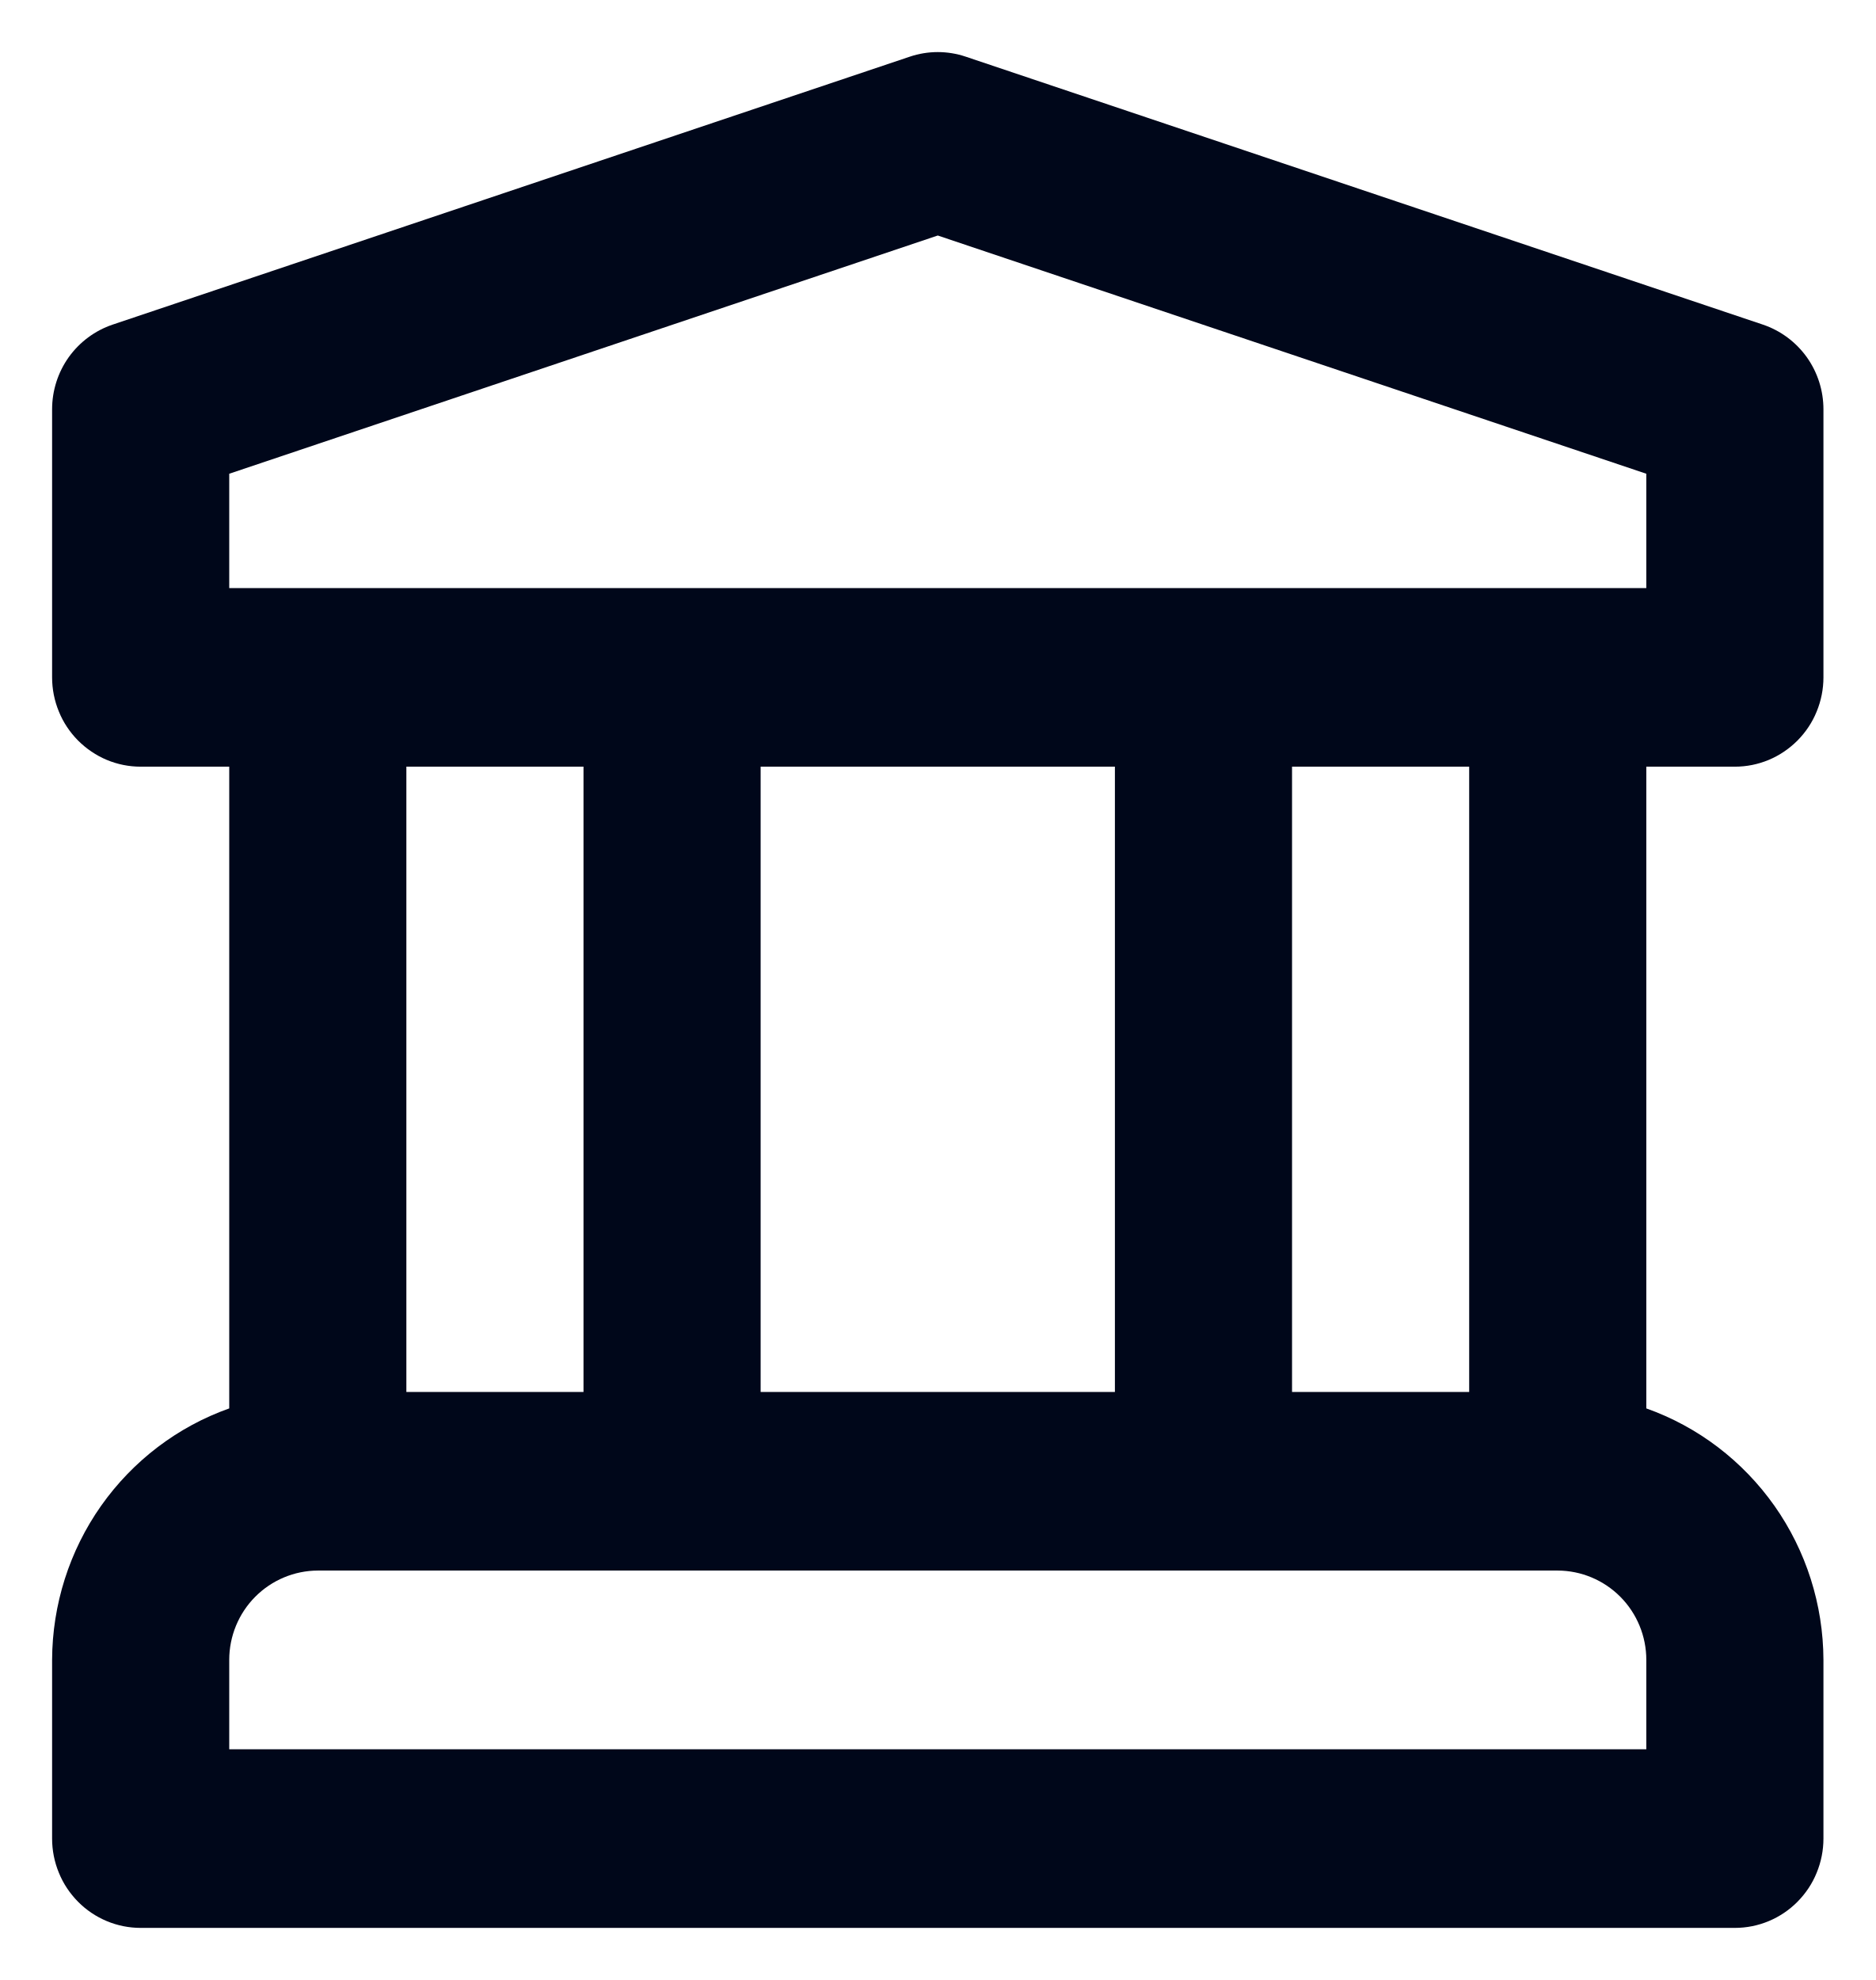
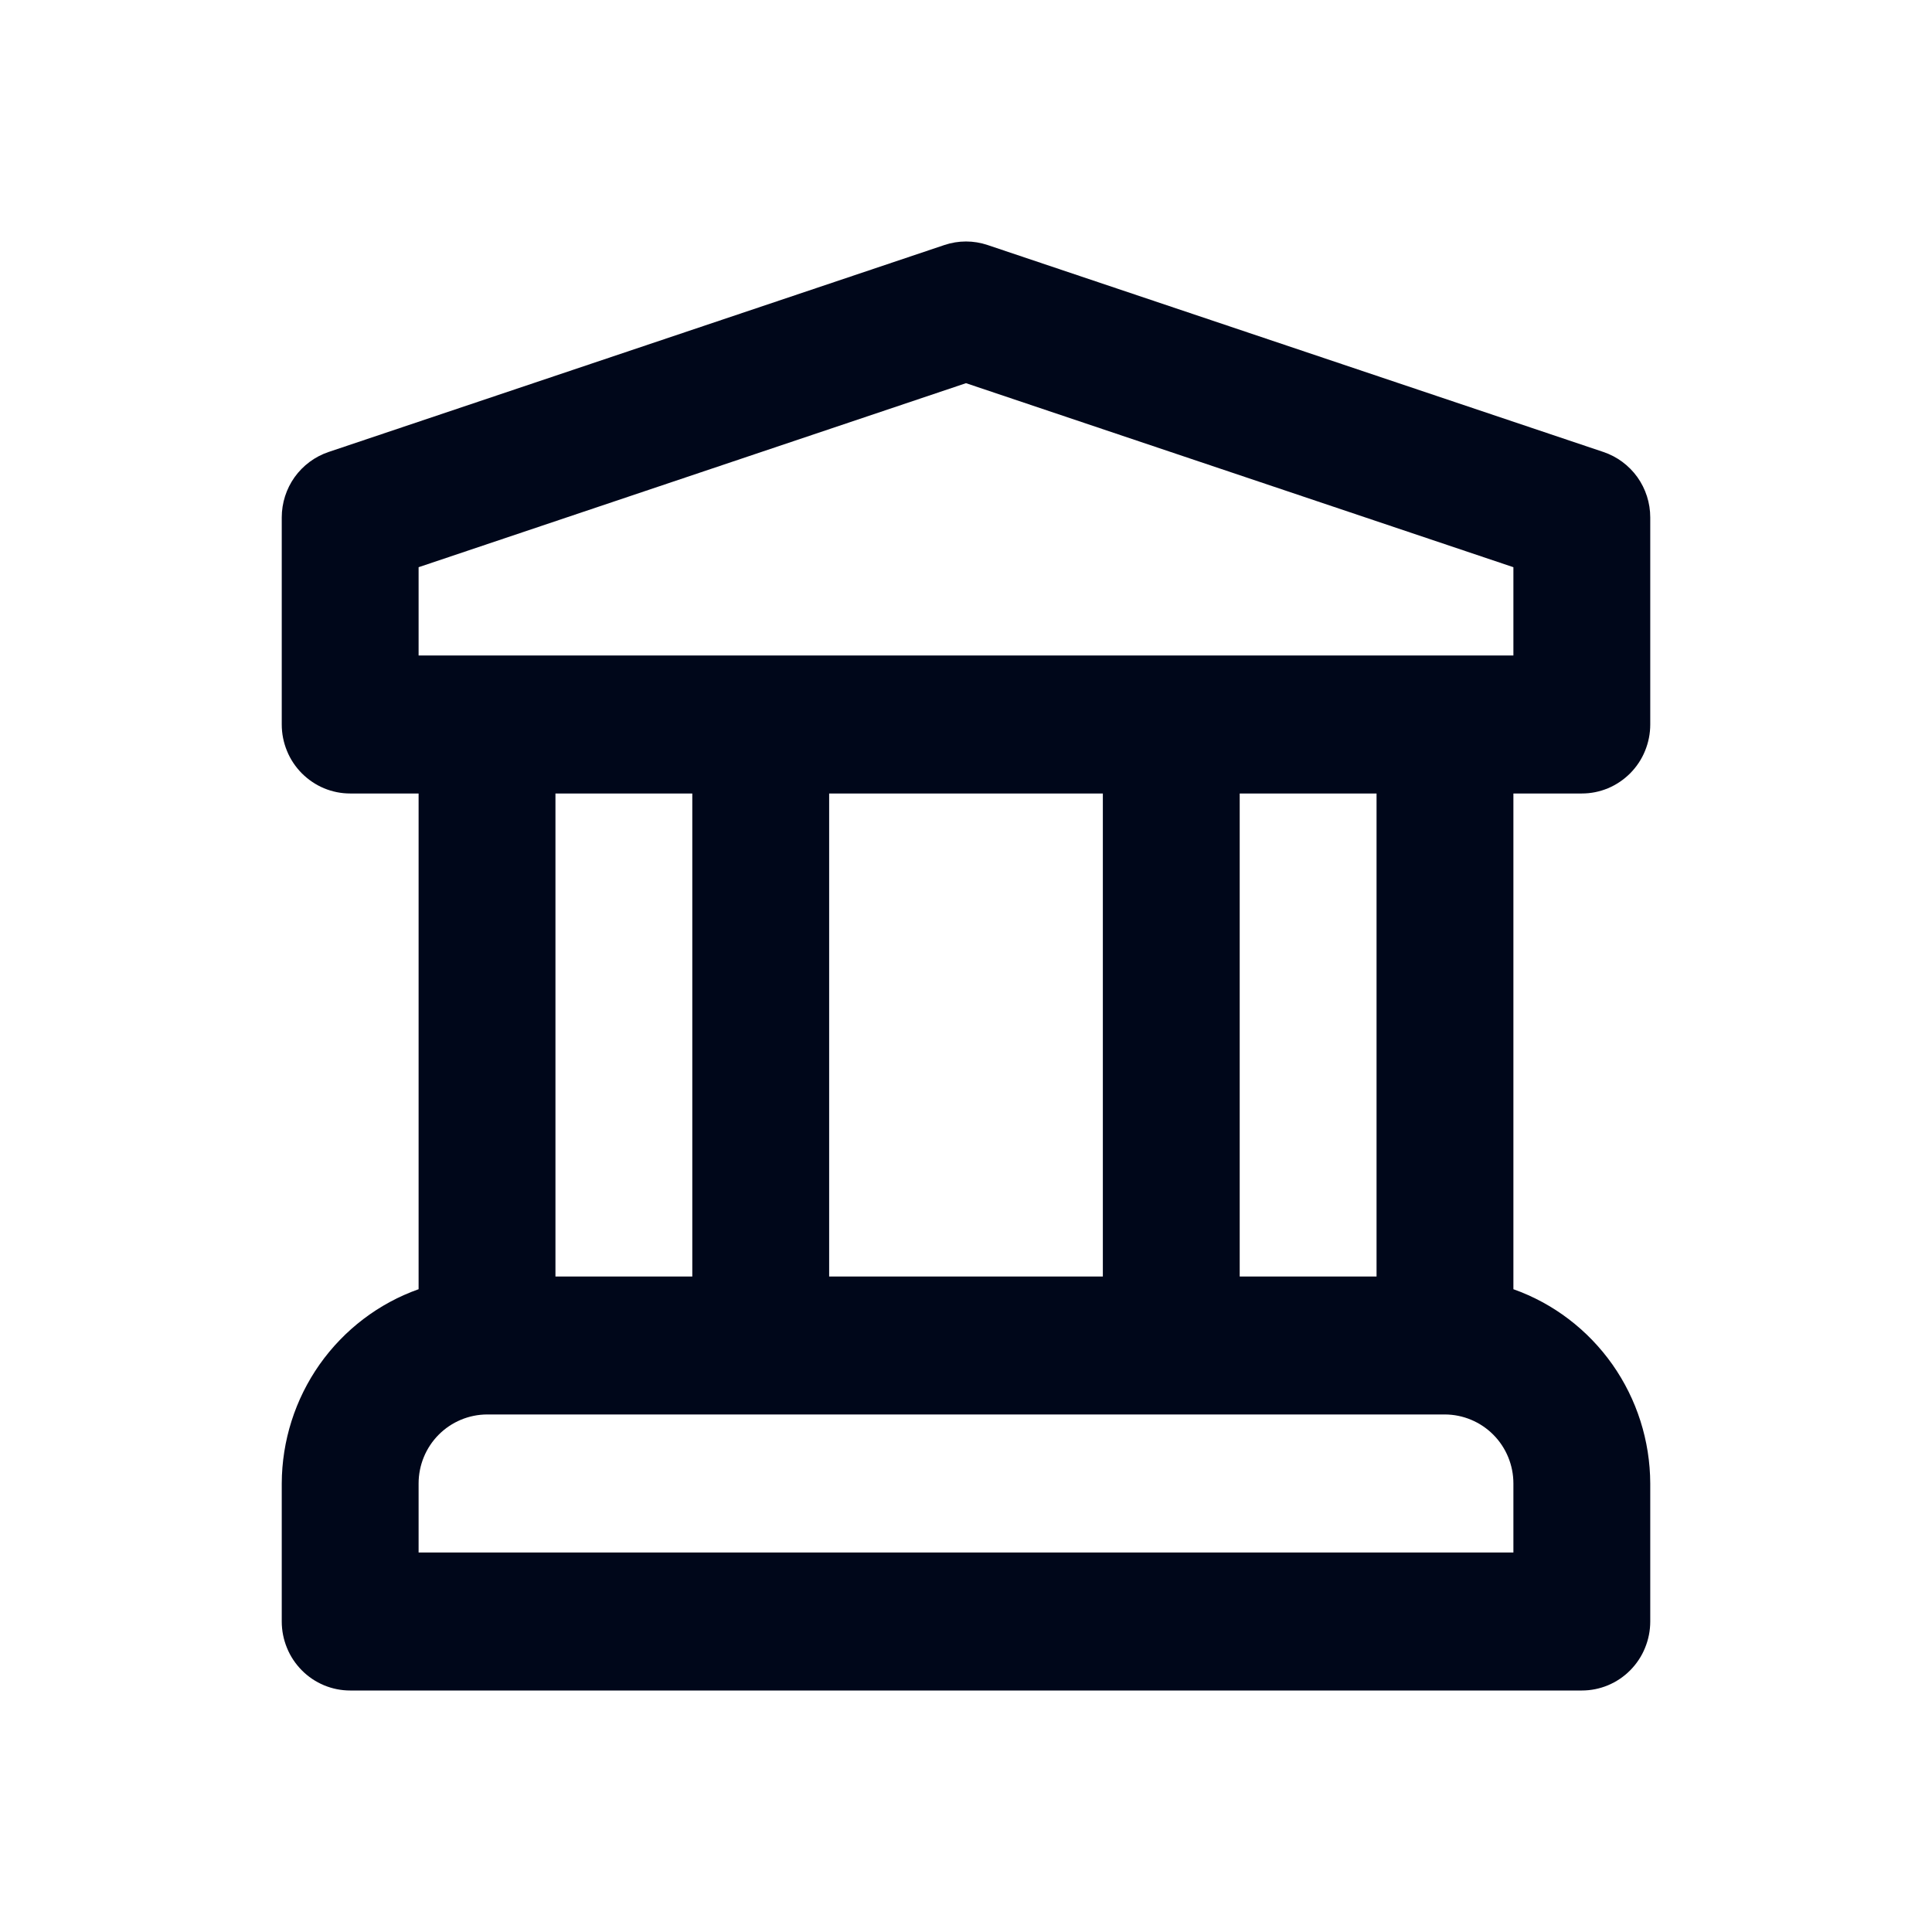
- <svg xmlns="http://www.w3.org/2000/svg" viewBox="3.00 2.50 18.00 19.00" fill="none">
+ <svg xmlns="http://www.w3.org/2000/svg" viewBox="0 0 24 24" fill="none">
  <path d="M19.65 9.857C19.762 9.857 19.872 9.835 19.975 9.792C20.078 9.749 20.172 9.685 20.251 9.606C20.33 9.526 20.393 9.432 20.435 9.328C20.478 9.224 20.5 9.112 20.5 9V6.428C20.5 6.248 20.444 6.073 20.34 5.927C20.235 5.781 20.088 5.672 19.919 5.615L12.269 3.044C12.094 2.985 11.906 2.985 11.731 3.044L4.081 5.615C3.912 5.672 3.765 5.781 3.66 5.927C3.556 6.073 3.5 6.248 3.5 6.428V9C3.5 9.112 3.522 9.224 3.565 9.328C3.607 9.432 3.67 9.526 3.749 9.606C3.828 9.685 3.922 9.749 4.025 9.792C4.128 9.835 4.238 9.857 4.35 9.857H5.2V16.015C4.704 16.191 4.275 16.518 3.97 16.95C3.666 17.382 3.502 17.898 3.5 18.428V20.143C3.5 20.255 3.522 20.367 3.565 20.471C3.607 20.575 3.67 20.669 3.749 20.749C3.828 20.829 3.922 20.892 4.025 20.935C4.128 20.978 4.238 21 4.35 21H19.65C19.762 21 19.872 20.978 19.975 20.935C20.078 20.892 20.172 20.829 20.251 20.749C20.33 20.669 20.393 20.575 20.435 20.471C20.478 20.367 20.5 20.255 20.5 20.143V18.428C20.498 17.898 20.334 17.382 20.03 16.95C19.725 16.518 19.296 16.191 18.8 16.015V9.857H19.65ZM18.8 19.286H5.2V18.428C5.2 18.201 5.29 17.983 5.449 17.823C5.609 17.662 5.825 17.572 6.05 17.571H17.95C18.175 17.572 18.391 17.662 18.551 17.823C18.71 17.983 18.8 18.201 18.8 18.428V19.286ZM6.9 15.857V9.857H8.6V15.857H6.9ZM10.3 15.857V9.857H13.7V15.857H10.3ZM15.4 15.857V9.857H17.1V15.857H15.4ZM5.2 8.143V7.046L12 4.76L18.8 7.046V8.143H5.2Z" fill="#00071A" />
</svg>
